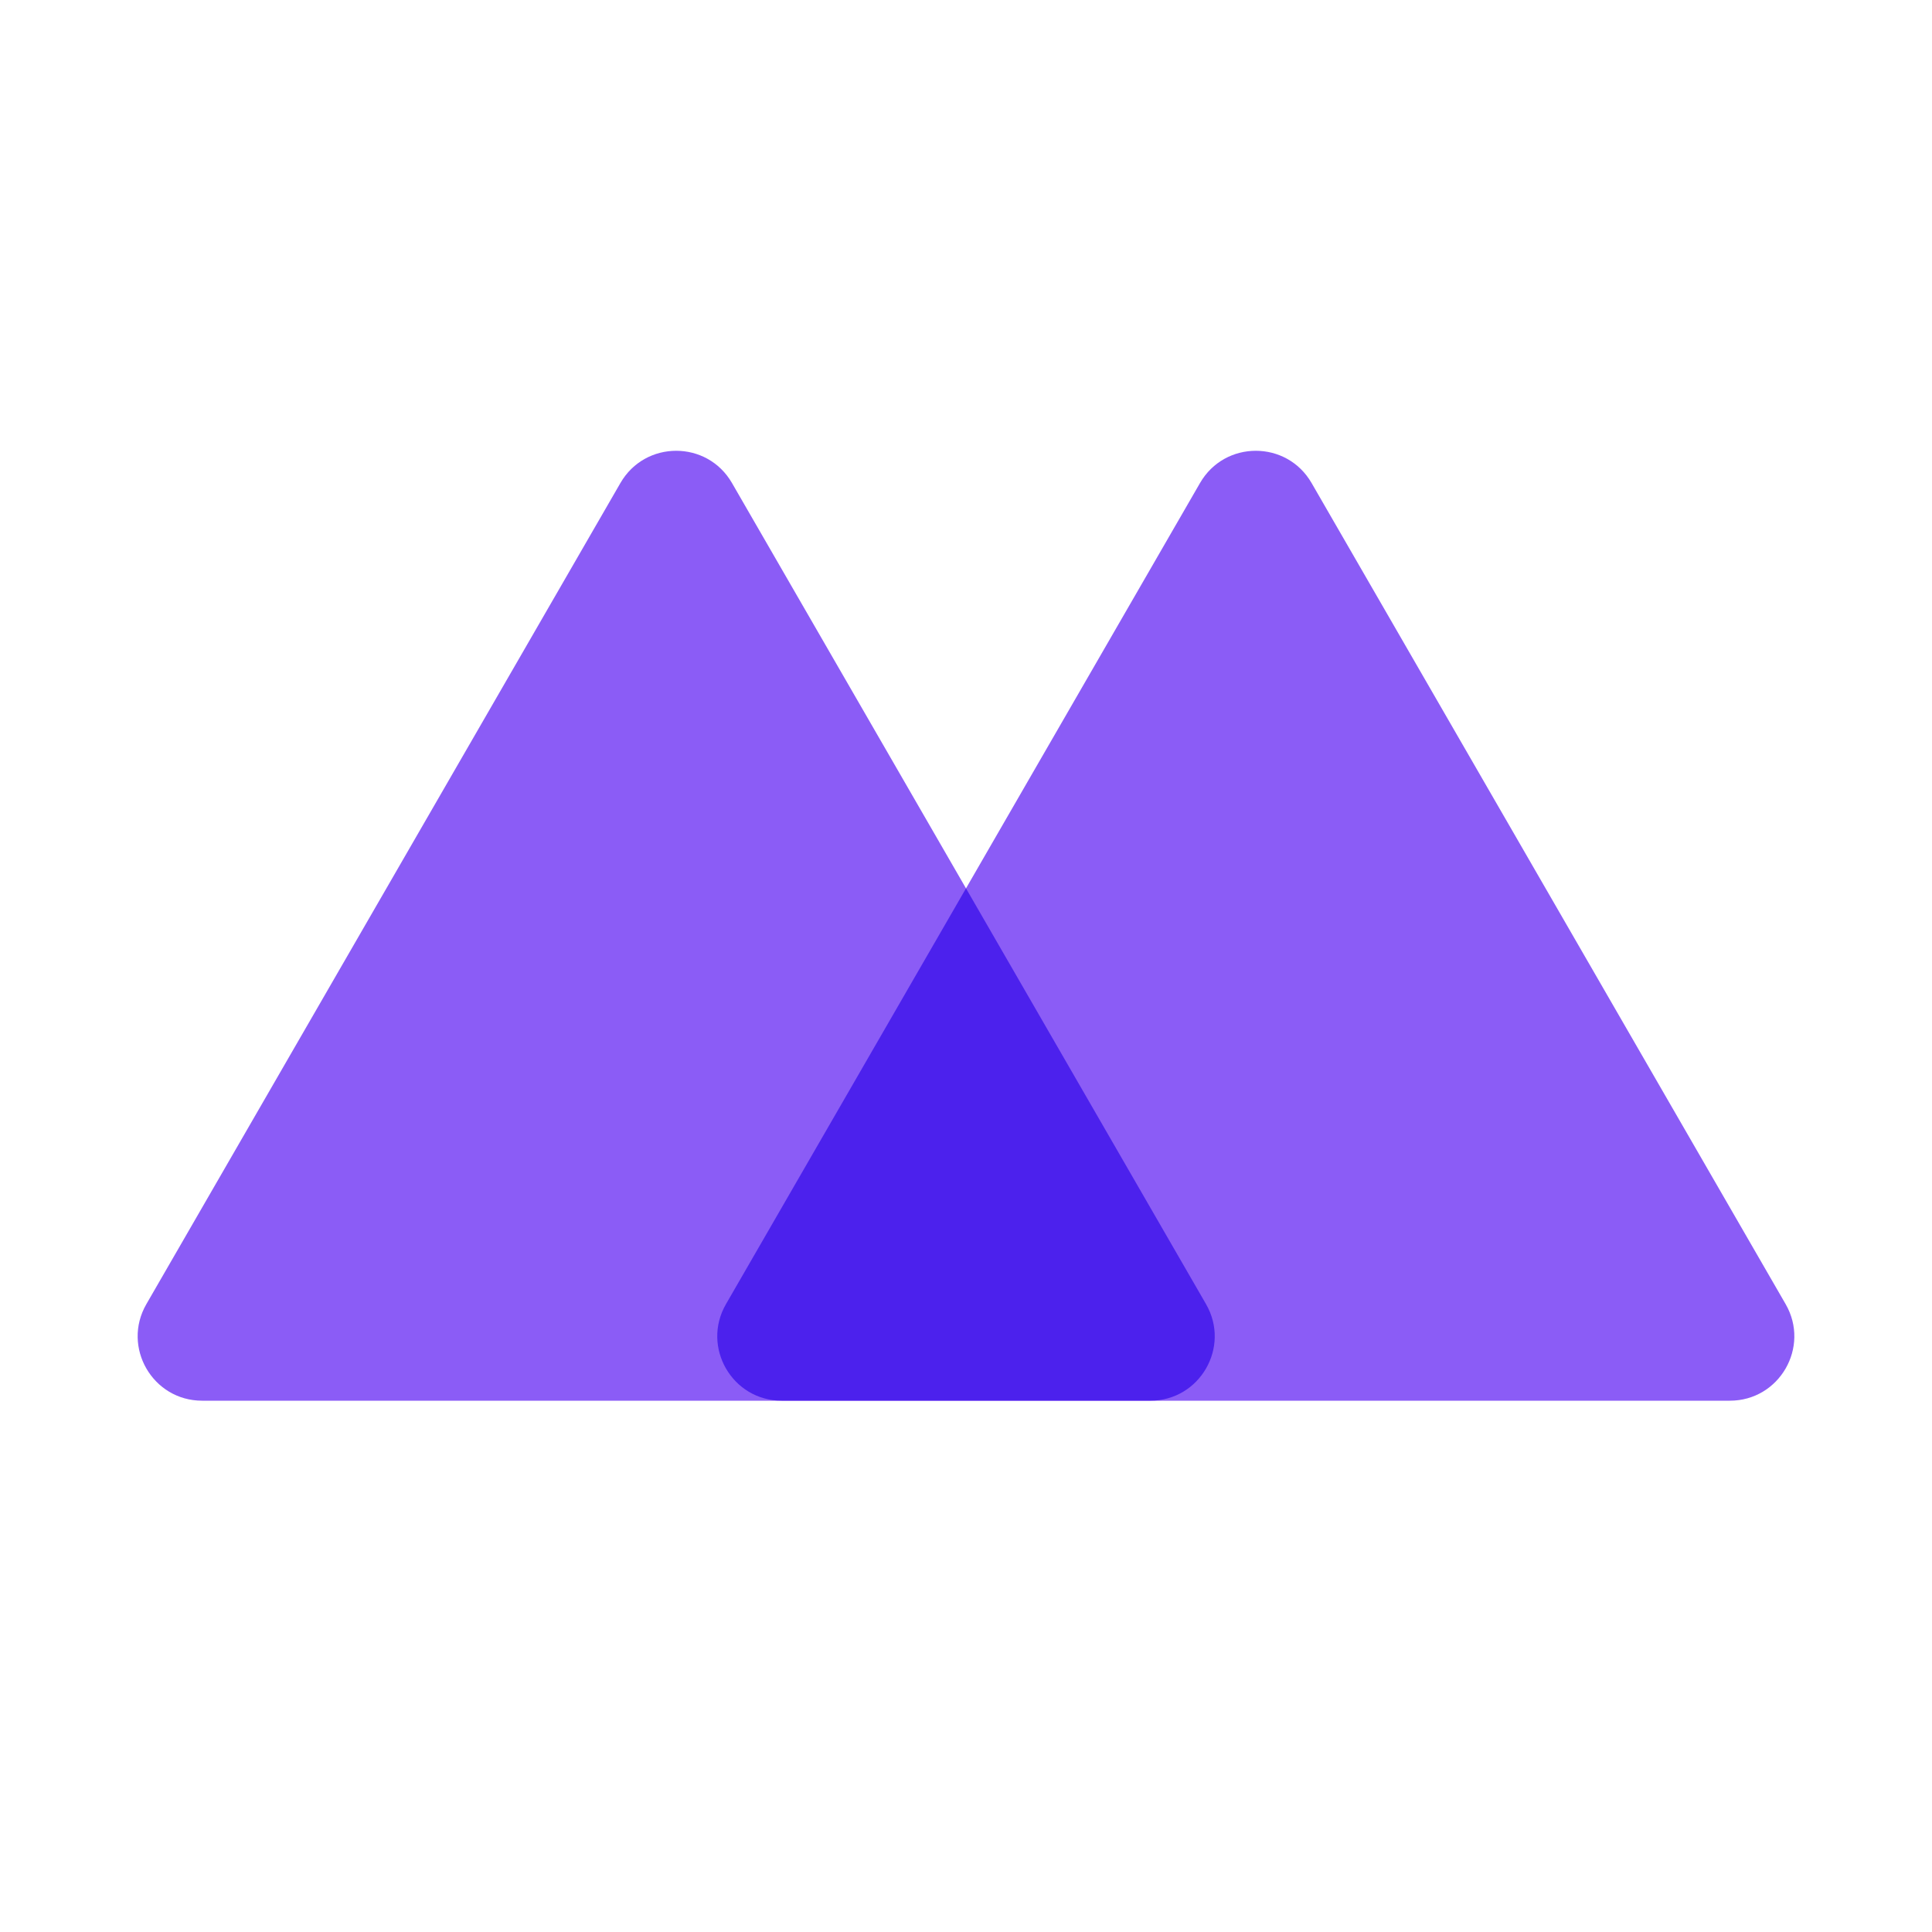
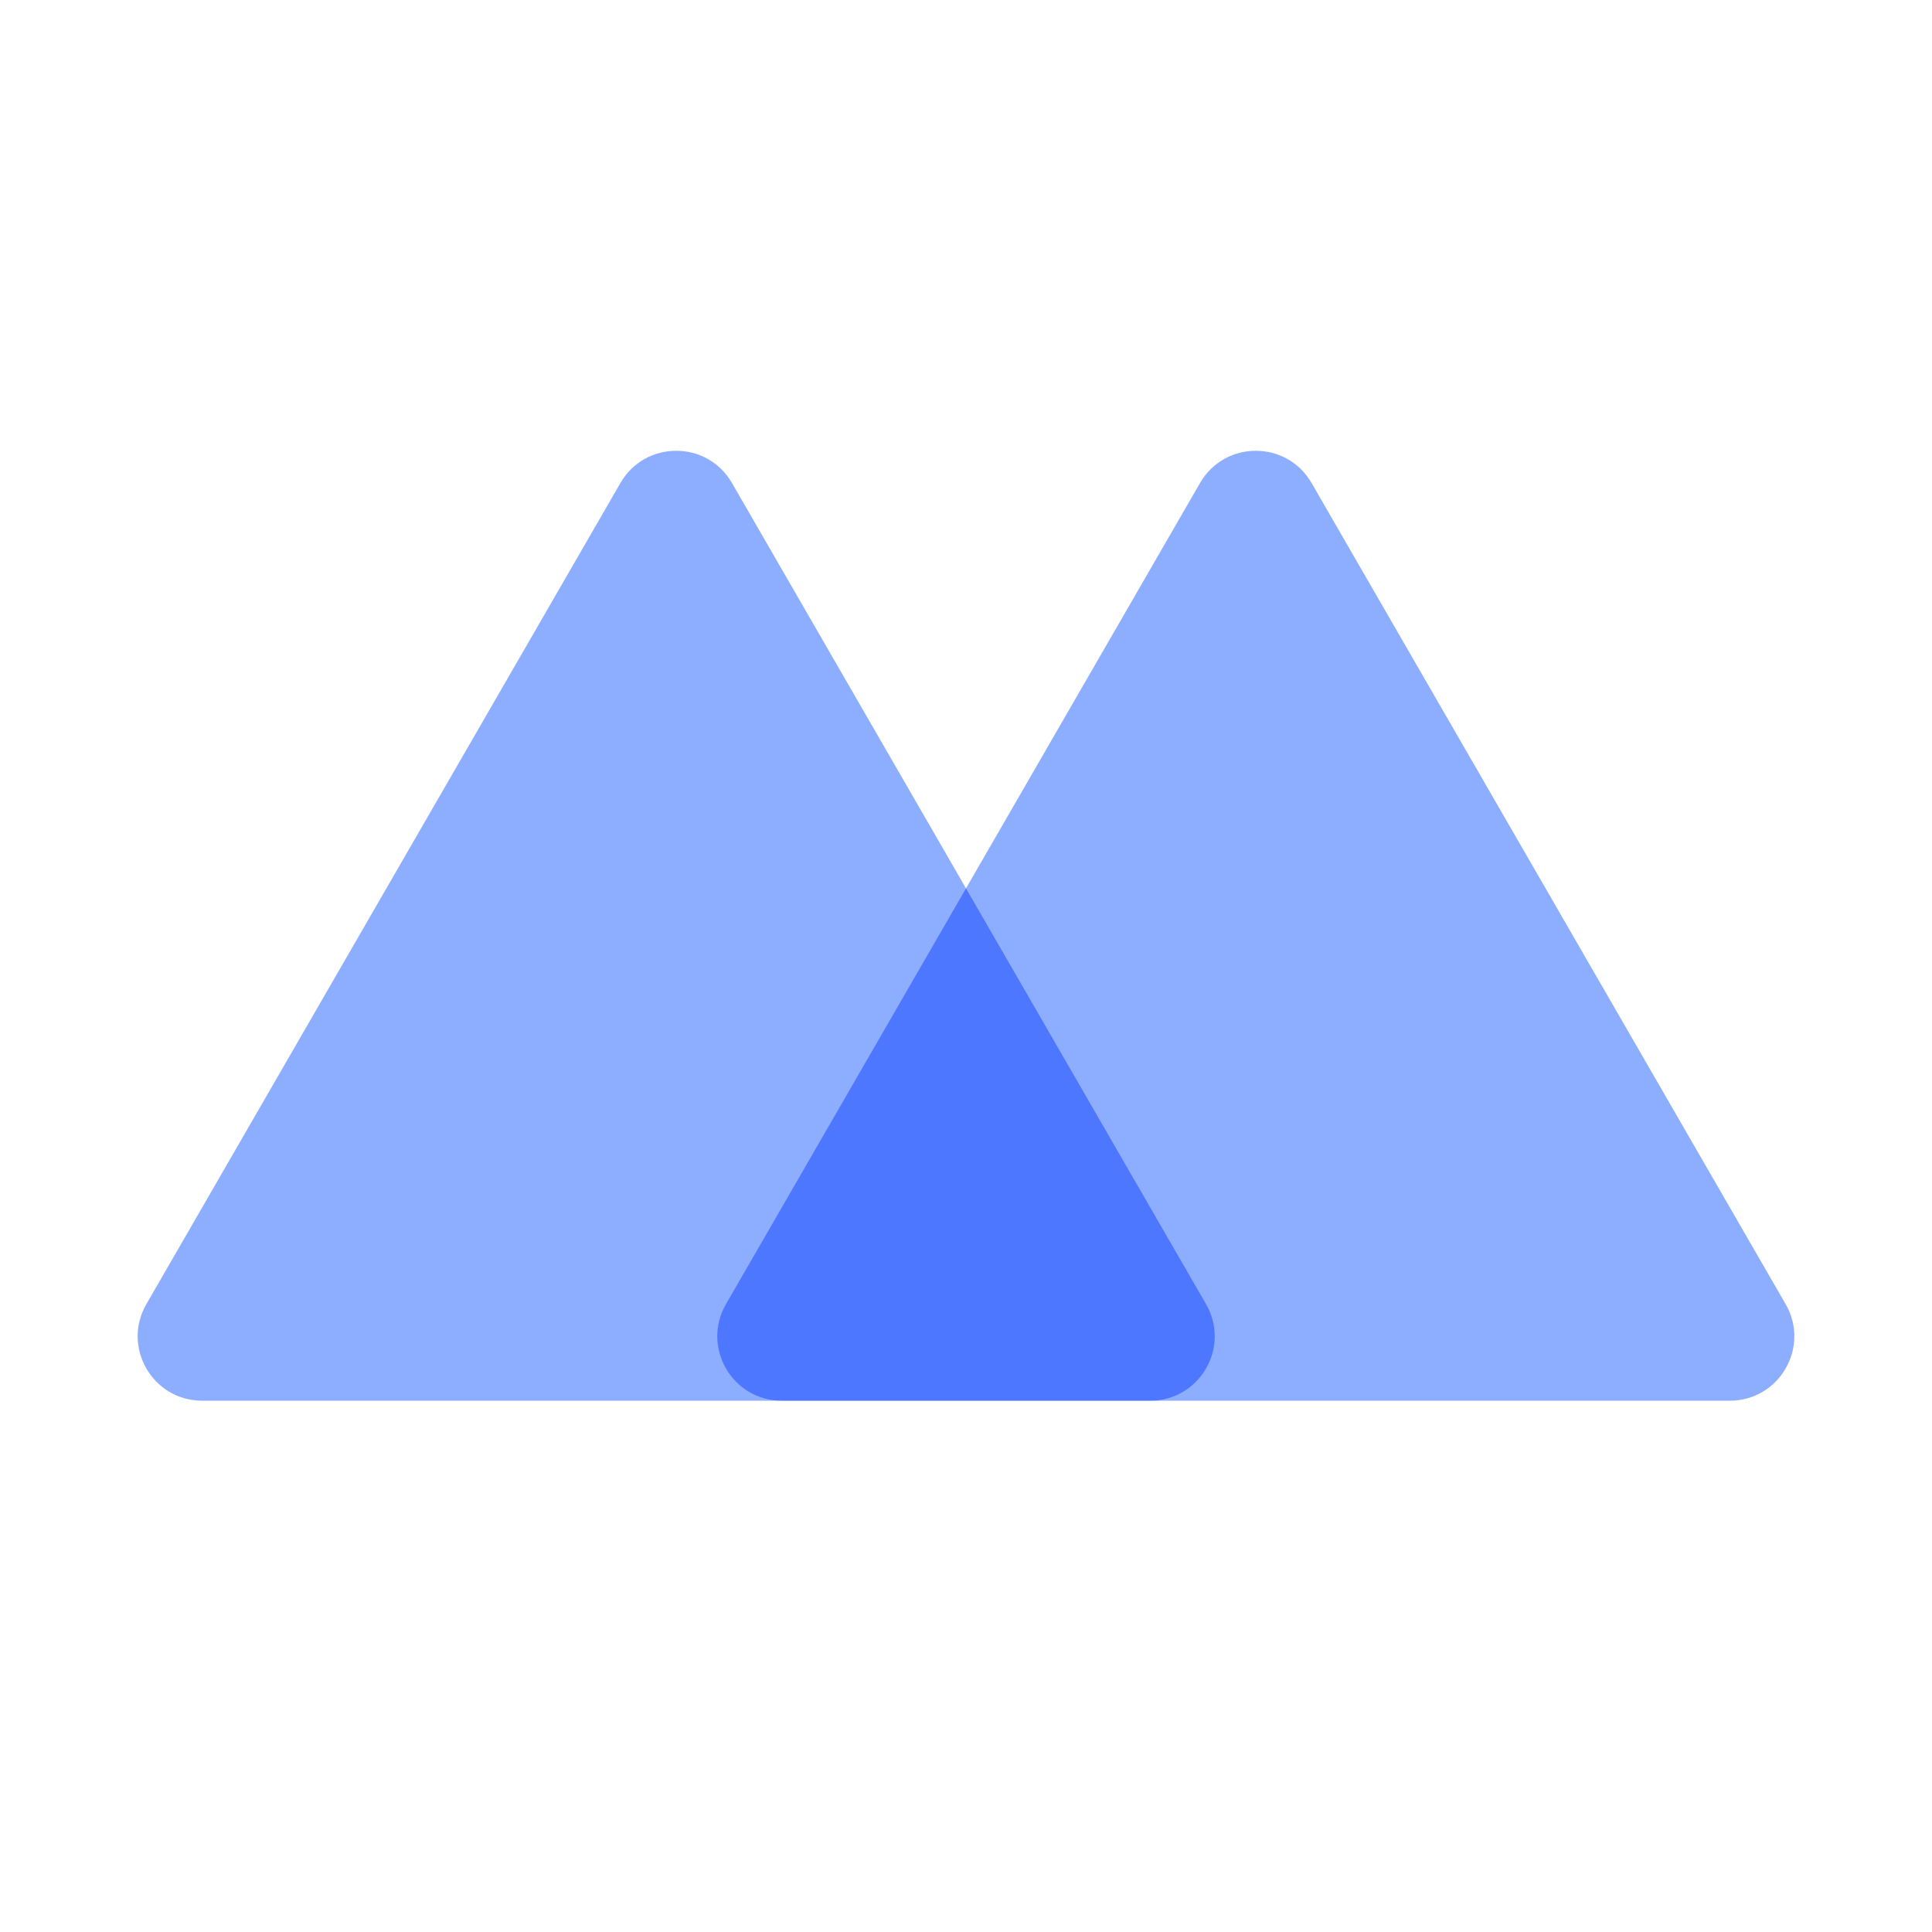
<svg xmlns="http://www.w3.org/2000/svg" width="64" height="64" viewBox="0 0 30 30" fill="none">
  <g style="mix-blend-mode:multiply">
-     <path d="M9.634 7.5C10.019 6.833 10.981 6.833 11.366 7.5L18.727 20.25C19.112 20.917 18.631 21.75 17.861 21.75H3.139C2.369 21.75 1.888 20.917 2.273 20.25L9.634 7.5Z" fill="#8B5CF6" />
+     <path d="M9.634 7.5C10.019 6.833 10.981 6.833 11.366 7.5L18.727 20.25C19.112 20.917 18.631 21.75 17.861 21.75H3.139C2.369 21.75 1.888 20.917 2.273 20.25L9.634 7.5Z" fill="#8DAEFF" />
  </g>
  <g style="mix-blend-mode:multiply">
-     <path d="M18.634 7.5C19.019 6.833 19.981 6.833 20.366 7.5L27.727 20.25C28.112 20.917 27.631 21.75 26.861 21.75H12.139C11.369 21.75 10.888 20.917 11.273 20.25L18.634 7.5Z" fill="#8B5CF6" />
+     <path d="M18.634 7.5C19.019 6.833 19.981 6.833 20.366 7.5L27.727 20.25C28.112 20.917 27.631 21.75 26.861 21.75H12.139C11.369 21.75 10.888 20.917 11.273 20.25L18.634 7.5Z" fill="#8DAEFF" />
  </g>
</svg>
